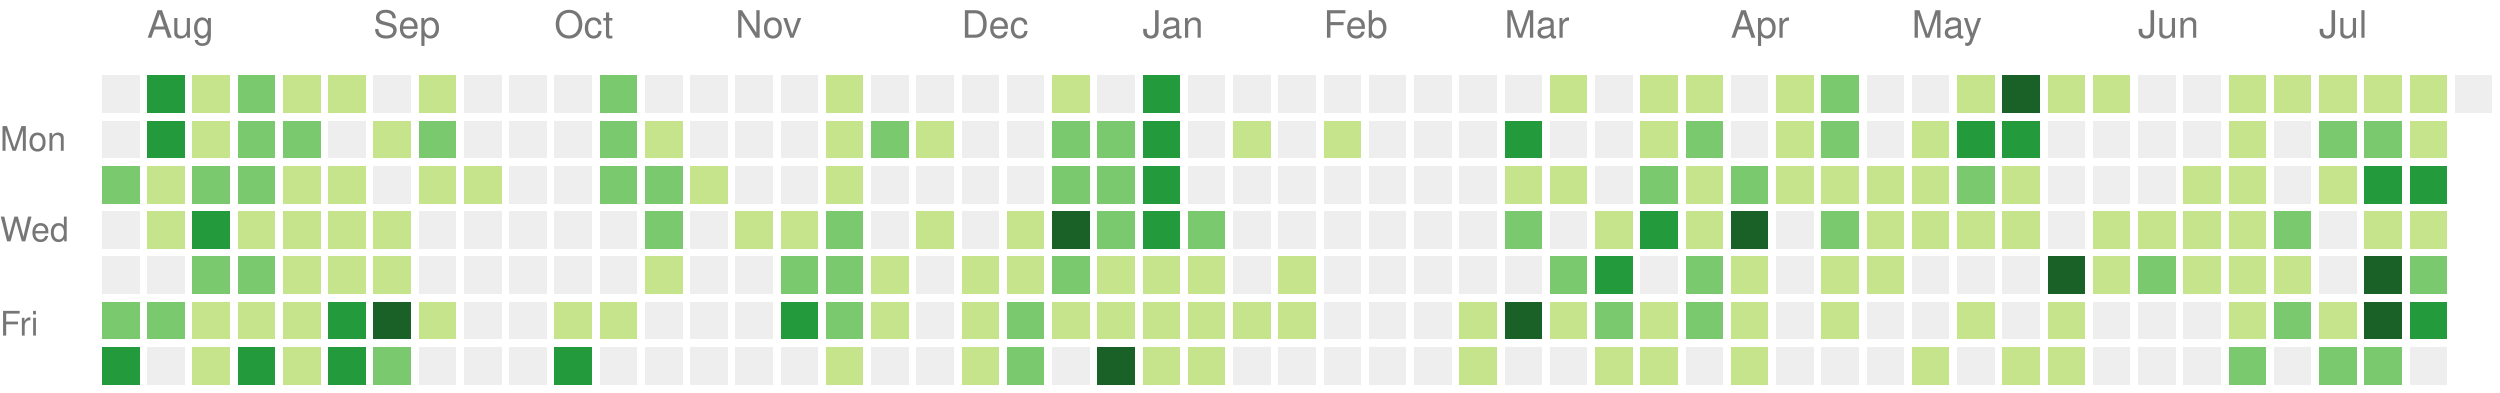
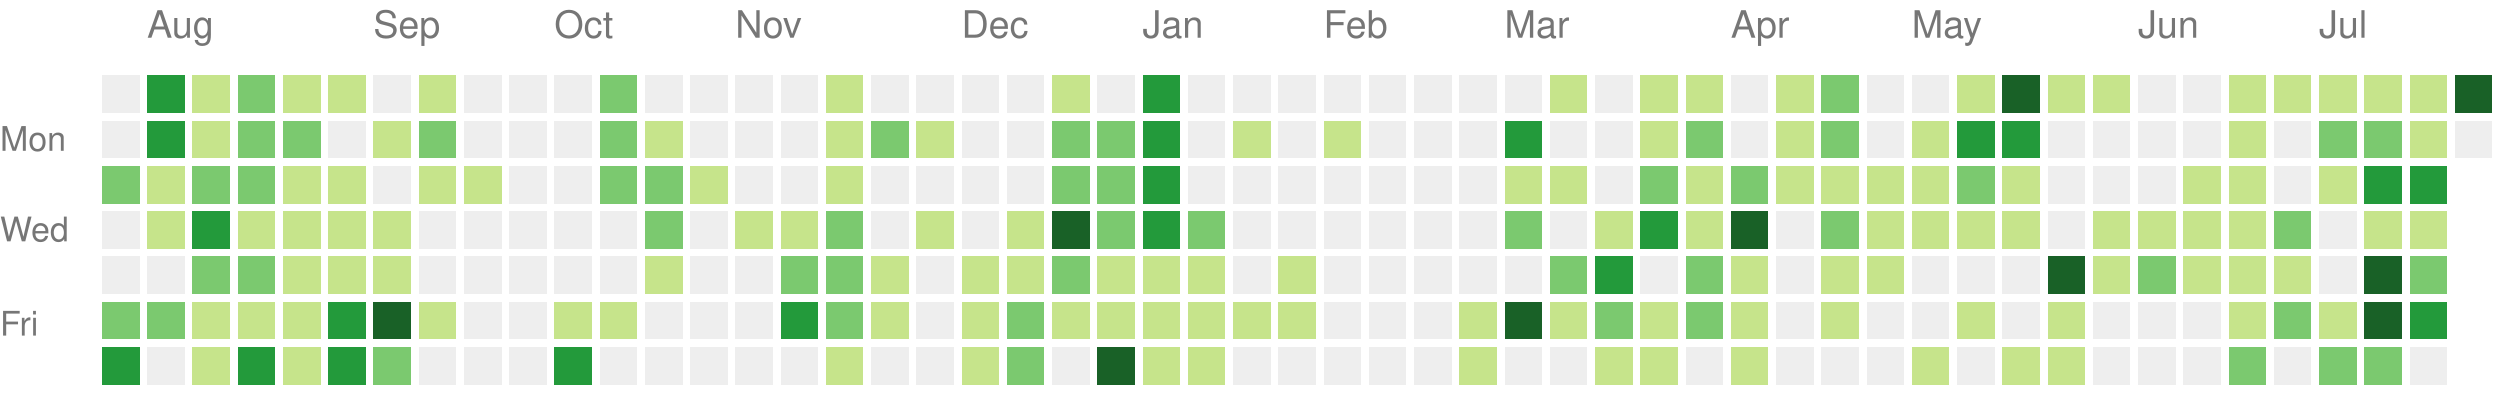
<svg xmlns="http://www.w3.org/2000/svg" version="1.1" width="663" height="104">
  <rect style="fill:#eeeeee;shape-rendering:crispedges;" data-score="0" data-date="2025-07-27" x="27" y="20" width="10" height="10" />
  <rect style="fill:#239a3b;shape-rendering:crispedges;" data-score="3" data-date="2025-08-03" x="39" y="20" width="10" height="10" />
  <rect style="fill:#c6e48b;shape-rendering:crispedges;" data-score="1" data-date="2025-08-10" x="51" y="20" width="10" height="10" />
  <rect style="fill:#7bc96f;shape-rendering:crispedges;" data-score="2" data-date="2025-08-17" x="63" y="20" width="10" height="10" />
  <rect style="fill:#c6e48b;shape-rendering:crispedges;" data-score="1" data-date="2025-08-24" x="75" y="20" width="10" height="10" />
  <rect style="fill:#c6e48b;shape-rendering:crispedges;" data-score="1" data-date="2025-08-31" x="87" y="20" width="10" height="10" />
  <rect style="fill:#eeeeee;shape-rendering:crispedges;" data-score="0" data-date="2025-09-07" x="99" y="20" width="10" height="10" />
  <rect style="fill:#c6e48b;shape-rendering:crispedges;" data-score="1" data-date="2025-09-14" x="111" y="20" width="10" height="10" />
  <rect style="fill:#eeeeee;shape-rendering:crispedges;" data-score="0" data-date="2025-09-21" x="123" y="20" width="10" height="10" />
  <rect style="fill:#eeeeee;shape-rendering:crispedges;" data-score="0" data-date="2025-09-28" x="135" y="20" width="10" height="10" />
  <rect style="fill:#eeeeee;shape-rendering:crispedges;" data-score="0" data-date="2025-10-05" x="147" y="20" width="10" height="10" />
  <rect style="fill:#7bc96f;shape-rendering:crispedges;" data-score="2" data-date="2025-10-12" x="159" y="20" width="10" height="10" />
  <rect style="fill:#eeeeee;shape-rendering:crispedges;" data-score="0" data-date="2025-10-19" x="171" y="20" width="10" height="10" />
  <rect style="fill:#eeeeee;shape-rendering:crispedges;" data-score="0" data-date="2025-10-26" x="183" y="20" width="10" height="10" />
  <rect style="fill:#eeeeee;shape-rendering:crispedges;" data-score="0" data-date="2025-11-02" x="195" y="20" width="10" height="10" />
  <rect style="fill:#eeeeee;shape-rendering:crispedges;" data-score="0" data-date="2025-11-09" x="207" y="20" width="10" height="10" />
  <rect style="fill:#c6e48b;shape-rendering:crispedges;" data-score="1" data-date="2025-11-16" x="219" y="20" width="10" height="10" />
  <rect style="fill:#eeeeee;shape-rendering:crispedges;" data-score="0" data-date="2025-11-23" x="231" y="20" width="10" height="10" />
  <rect style="fill:#eeeeee;shape-rendering:crispedges;" data-score="0" data-date="2025-11-30" x="243" y="20" width="10" height="10" />
  <rect style="fill:#eeeeee;shape-rendering:crispedges;" data-score="0" data-date="2025-12-07" x="255" y="20" width="10" height="10" />
  <rect style="fill:#eeeeee;shape-rendering:crispedges;" data-score="0" data-date="2025-12-14" x="267" y="20" width="10" height="10" />
  <rect style="fill:#c6e48b;shape-rendering:crispedges;" data-score="1" data-date="2025-12-21" x="279" y="20" width="10" height="10" />
  <rect style="fill:#eeeeee;shape-rendering:crispedges;" data-score="0" data-date="2025-12-28" x="291" y="20" width="10" height="10" />
  <rect style="fill:#239a3b;shape-rendering:crispedges;" data-score="3" data-date="2026-01-04" x="303" y="20" width="10" height="10" />
  <rect style="fill:#eeeeee;shape-rendering:crispedges;" data-score="0" data-date="2026-01-11" x="315" y="20" width="10" height="10" />
  <rect style="fill:#eeeeee;shape-rendering:crispedges;" data-score="0" data-date="2026-01-18" x="327" y="20" width="10" height="10" />
  <rect style="fill:#eeeeee;shape-rendering:crispedges;" data-score="0" data-date="2026-01-25" x="339" y="20" width="10" height="10" />
  <rect style="fill:#eeeeee;shape-rendering:crispedges;" data-score="0" data-date="2026-02-01" x="351" y="20" width="10" height="10" />
  <rect style="fill:#eeeeee;shape-rendering:crispedges;" data-score="0" data-date="2026-02-08" x="363" y="20" width="10" height="10" />
  <rect style="fill:#eeeeee;shape-rendering:crispedges;" data-score="0" data-date="2026-02-15" x="375" y="20" width="10" height="10" />
  <rect style="fill:#eeeeee;shape-rendering:crispedges;" data-score="0" data-date="2026-02-22" x="387" y="20" width="10" height="10" />
  <rect style="fill:#eeeeee;shape-rendering:crispedges;" data-score="0" data-date="2026-03-01" x="399" y="20" width="10" height="10" />
  <rect style="fill:#c6e48b;shape-rendering:crispedges;" data-score="1" data-date="2026-03-08" x="411" y="20" width="10" height="10" />
  <rect style="fill:#eeeeee;shape-rendering:crispedges;" data-score="0" data-date="2026-03-15" x="423" y="20" width="10" height="10" />
  <rect style="fill:#c6e48b;shape-rendering:crispedges;" data-score="1" data-date="2026-03-22" x="435" y="20" width="10" height="10" />
  <rect style="fill:#c6e48b;shape-rendering:crispedges;" data-score="1" data-date="2026-03-29" x="447" y="20" width="10" height="10" />
  <rect style="fill:#eeeeee;shape-rendering:crispedges;" data-score="0" data-date="2026-04-05" x="459" y="20" width="10" height="10" />
  <rect style="fill:#c6e48b;shape-rendering:crispedges;" data-score="1" data-date="2026-04-12" x="471" y="20" width="10" height="10" />
  <rect style="fill:#7bc96f;shape-rendering:crispedges;" data-score="2" data-date="2026-04-19" x="483" y="20" width="10" height="10" />
  <rect style="fill:#eeeeee;shape-rendering:crispedges;" data-score="0" data-date="2026-04-26" x="495" y="20" width="10" height="10" />
  <rect style="fill:#eeeeee;shape-rendering:crispedges;" data-score="0" data-date="2026-05-03" x="507" y="20" width="10" height="10" />
  <rect style="fill:#c6e48b;shape-rendering:crispedges;" data-score="1" data-date="2026-05-10" x="519" y="20" width="10" height="10" />
  <rect style="fill:#196127;shape-rendering:crispedges;" data-score="4" data-date="2026-05-17" x="531" y="20" width="10" height="10" />
  <rect style="fill:#c6e48b;shape-rendering:crispedges;" data-score="1" data-date="2026-05-24" x="543" y="20" width="10" height="10" />
  <rect style="fill:#c6e48b;shape-rendering:crispedges;" data-score="1" data-date="2026-05-31" x="555" y="20" width="10" height="10" />
  <rect style="fill:#eeeeee;shape-rendering:crispedges;" data-score="0" data-date="2026-06-07" x="567" y="20" width="10" height="10" />
  <rect style="fill:#eeeeee;shape-rendering:crispedges;" data-score="0" data-date="2026-06-14" x="579" y="20" width="10" height="10" />
  <rect style="fill:#c6e48b;shape-rendering:crispedges;" data-score="1" data-date="2026-06-21" x="591" y="20" width="10" height="10" />
  <rect style="fill:#c6e48b;shape-rendering:crispedges;" data-score="1" data-date="2026-06-28" x="603" y="20" width="10" height="10" />
  <rect style="fill:#c6e48b;shape-rendering:crispedges;" data-score="1" data-date="2026-07-05" x="615" y="20" width="10" height="10" />
  <rect style="fill:#c6e48b;shape-rendering:crispedges;" data-score="1" data-date="2026-07-12" x="627" y="20" width="10" height="10" />
  <rect style="fill:#c6e48b;shape-rendering:crispedges;" data-score="1" data-date="2026-07-19" x="639" y="20" width="10" height="10" />
-   <rect style="fill:#eeeeee;shape-rendering:crispedges;" data-score="0" data-date="2026-07-26" x="651" y="20" width="10" height="10" />
+   <rect style="fill:#196127;shape-rendering:crispedges;" data-score="4" data-date="2026-07-26" x="651" y="20" width="10" height="10" />
  <rect style="fill:#eeeeee;shape-rendering:crispedges;" data-score="0" data-date="2025-07-28" x="27" y="32" width="10" height="10" />
  <rect style="fill:#239a3b;shape-rendering:crispedges;" data-score="3" data-date="2025-08-04" x="39" y="32" width="10" height="10" />
  <rect style="fill:#c6e48b;shape-rendering:crispedges;" data-score="1" data-date="2025-08-11" x="51" y="32" width="10" height="10" />
  <rect style="fill:#7bc96f;shape-rendering:crispedges;" data-score="2" data-date="2025-08-18" x="63" y="32" width="10" height="10" />
  <rect style="fill:#7bc96f;shape-rendering:crispedges;" data-score="2" data-date="2025-08-25" x="75" y="32" width="10" height="10" />
  <rect style="fill:#eeeeee;shape-rendering:crispedges;" data-score="0" data-date="2025-09-01" x="87" y="32" width="10" height="10" />
  <rect style="fill:#c6e48b;shape-rendering:crispedges;" data-score="1" data-date="2025-09-08" x="99" y="32" width="10" height="10" />
  <rect style="fill:#7bc96f;shape-rendering:crispedges;" data-score="2" data-date="2025-09-15" x="111" y="32" width="10" height="10" />
  <rect style="fill:#eeeeee;shape-rendering:crispedges;" data-score="0" data-date="2025-09-22" x="123" y="32" width="10" height="10" />
  <rect style="fill:#eeeeee;shape-rendering:crispedges;" data-score="0" data-date="2025-09-29" x="135" y="32" width="10" height="10" />
  <rect style="fill:#eeeeee;shape-rendering:crispedges;" data-score="0" data-date="2025-10-06" x="147" y="32" width="10" height="10" />
  <rect style="fill:#7bc96f;shape-rendering:crispedges;" data-score="2" data-date="2025-10-13" x="159" y="32" width="10" height="10" />
  <rect style="fill:#c6e48b;shape-rendering:crispedges;" data-score="1" data-date="2025-10-20" x="171" y="32" width="10" height="10" />
  <rect style="fill:#eeeeee;shape-rendering:crispedges;" data-score="0" data-date="2025-10-27" x="183" y="32" width="10" height="10" />
  <rect style="fill:#eeeeee;shape-rendering:crispedges;" data-score="0" data-date="2025-11-03" x="195" y="32" width="10" height="10" />
  <rect style="fill:#eeeeee;shape-rendering:crispedges;" data-score="0" data-date="2025-11-10" x="207" y="32" width="10" height="10" />
  <rect style="fill:#c6e48b;shape-rendering:crispedges;" data-score="1" data-date="2025-11-17" x="219" y="32" width="10" height="10" />
  <rect style="fill:#7bc96f;shape-rendering:crispedges;" data-score="2" data-date="2025-11-24" x="231" y="32" width="10" height="10" />
  <rect style="fill:#c6e48b;shape-rendering:crispedges;" data-score="1" data-date="2025-12-01" x="243" y="32" width="10" height="10" />
  <rect style="fill:#eeeeee;shape-rendering:crispedges;" data-score="0" data-date="2025-12-08" x="255" y="32" width="10" height="10" />
  <rect style="fill:#eeeeee;shape-rendering:crispedges;" data-score="0" data-date="2025-12-15" x="267" y="32" width="10" height="10" />
  <rect style="fill:#7bc96f;shape-rendering:crispedges;" data-score="2" data-date="2025-12-22" x="279" y="32" width="10" height="10" />
  <rect style="fill:#7bc96f;shape-rendering:crispedges;" data-score="2" data-date="2025-12-29" x="291" y="32" width="10" height="10" />
  <rect style="fill:#239a3b;shape-rendering:crispedges;" data-score="3" data-date="2026-01-05" x="303" y="32" width="10" height="10" />
  <rect style="fill:#eeeeee;shape-rendering:crispedges;" data-score="0" data-date="2026-01-12" x="315" y="32" width="10" height="10" />
  <rect style="fill:#c6e48b;shape-rendering:crispedges;" data-score="1" data-date="2026-01-19" x="327" y="32" width="10" height="10" />
  <rect style="fill:#eeeeee;shape-rendering:crispedges;" data-score="0" data-date="2026-01-26" x="339" y="32" width="10" height="10" />
  <rect style="fill:#c6e48b;shape-rendering:crispedges;" data-score="1" data-date="2026-02-02" x="351" y="32" width="10" height="10" />
  <rect style="fill:#eeeeee;shape-rendering:crispedges;" data-score="0" data-date="2026-02-09" x="363" y="32" width="10" height="10" />
  <rect style="fill:#eeeeee;shape-rendering:crispedges;" data-score="0" data-date="2026-02-16" x="375" y="32" width="10" height="10" />
  <rect style="fill:#eeeeee;shape-rendering:crispedges;" data-score="0" data-date="2026-02-23" x="387" y="32" width="10" height="10" />
  <rect style="fill:#239a3b;shape-rendering:crispedges;" data-score="3" data-date="2026-03-02" x="399" y="32" width="10" height="10" />
  <rect style="fill:#eeeeee;shape-rendering:crispedges;" data-score="0" data-date="2026-03-09" x="411" y="32" width="10" height="10" />
  <rect style="fill:#eeeeee;shape-rendering:crispedges;" data-score="0" data-date="2026-03-16" x="423" y="32" width="10" height="10" />
  <rect style="fill:#c6e48b;shape-rendering:crispedges;" data-score="1" data-date="2026-03-23" x="435" y="32" width="10" height="10" />
  <rect style="fill:#7bc96f;shape-rendering:crispedges;" data-score="2" data-date="2026-03-30" x="447" y="32" width="10" height="10" />
  <rect style="fill:#eeeeee;shape-rendering:crispedges;" data-score="0" data-date="2026-04-06" x="459" y="32" width="10" height="10" />
  <rect style="fill:#c6e48b;shape-rendering:crispedges;" data-score="1" data-date="2026-04-13" x="471" y="32" width="10" height="10" />
  <rect style="fill:#7bc96f;shape-rendering:crispedges;" data-score="2" data-date="2026-04-20" x="483" y="32" width="10" height="10" />
  <rect style="fill:#eeeeee;shape-rendering:crispedges;" data-score="0" data-date="2026-04-27" x="495" y="32" width="10" height="10" />
  <rect style="fill:#c6e48b;shape-rendering:crispedges;" data-score="1" data-date="2026-05-04" x="507" y="32" width="10" height="10" />
  <rect style="fill:#239a3b;shape-rendering:crispedges;" data-score="3" data-date="2026-05-11" x="519" y="32" width="10" height="10" />
  <rect style="fill:#239a3b;shape-rendering:crispedges;" data-score="3" data-date="2026-05-18" x="531" y="32" width="10" height="10" />
  <rect style="fill:#eeeeee;shape-rendering:crispedges;" data-score="0" data-date="2026-05-25" x="543" y="32" width="10" height="10" />
  <rect style="fill:#eeeeee;shape-rendering:crispedges;" data-score="0" data-date="2026-06-01" x="555" y="32" width="10" height="10" />
  <rect style="fill:#eeeeee;shape-rendering:crispedges;" data-score="0" data-date="2026-06-08" x="567" y="32" width="10" height="10" />
  <rect style="fill:#eeeeee;shape-rendering:crispedges;" data-score="0" data-date="2026-06-15" x="579" y="32" width="10" height="10" />
  <rect style="fill:#c6e48b;shape-rendering:crispedges;" data-score="1" data-date="2026-06-22" x="591" y="32" width="10" height="10" />
  <rect style="fill:#eeeeee;shape-rendering:crispedges;" data-score="0" data-date="2026-06-29" x="603" y="32" width="10" height="10" />
  <rect style="fill:#7bc96f;shape-rendering:crispedges;" data-score="2" data-date="2026-07-06" x="615" y="32" width="10" height="10" />
  <rect style="fill:#7bc96f;shape-rendering:crispedges;" data-score="2" data-date="2026-07-13" x="627" y="32" width="10" height="10" />
  <rect style="fill:#c6e48b;shape-rendering:crispedges;" data-score="1" data-date="2026-07-20" x="639" y="32" width="10" height="10" />
+   <rect style="fill:#eeeeee;shape-rendering:crispedges;" data-score="0" data-date="2026-07-27" x="651" y="32" width="10" height="10" />
  <rect style="fill:#7bc96f;shape-rendering:crispedges;" data-score="2" data-date="2025-07-29" x="27" y="44" width="10" height="10" />
  <rect style="fill:#c6e48b;shape-rendering:crispedges;" data-score="1" data-date="2025-08-05" x="39" y="44" width="10" height="10" />
  <rect style="fill:#7bc96f;shape-rendering:crispedges;" data-score="2" data-date="2025-08-12" x="51" y="44" width="10" height="10" />
  <rect style="fill:#7bc96f;shape-rendering:crispedges;" data-score="2" data-date="2025-08-19" x="63" y="44" width="10" height="10" />
  <rect style="fill:#c6e48b;shape-rendering:crispedges;" data-score="1" data-date="2025-08-26" x="75" y="44" width="10" height="10" />
  <rect style="fill:#c6e48b;shape-rendering:crispedges;" data-score="1" data-date="2025-09-02" x="87" y="44" width="10" height="10" />
  <rect style="fill:#eeeeee;shape-rendering:crispedges;" data-score="0" data-date="2025-09-09" x="99" y="44" width="10" height="10" />
  <rect style="fill:#c6e48b;shape-rendering:crispedges;" data-score="1" data-date="2025-09-16" x="111" y="44" width="10" height="10" />
  <rect style="fill:#c6e48b;shape-rendering:crispedges;" data-score="1" data-date="2025-09-23" x="123" y="44" width="10" height="10" />
  <rect style="fill:#eeeeee;shape-rendering:crispedges;" data-score="0" data-date="2025-09-30" x="135" y="44" width="10" height="10" />
  <rect style="fill:#eeeeee;shape-rendering:crispedges;" data-score="0" data-date="2025-10-07" x="147" y="44" width="10" height="10" />
  <rect style="fill:#7bc96f;shape-rendering:crispedges;" data-score="2" data-date="2025-10-14" x="159" y="44" width="10" height="10" />
  <rect style="fill:#7bc96f;shape-rendering:crispedges;" data-score="2" data-date="2025-10-21" x="171" y="44" width="10" height="10" />
  <rect style="fill:#c6e48b;shape-rendering:crispedges;" data-score="1" data-date="2025-10-28" x="183" y="44" width="10" height="10" />
  <rect style="fill:#eeeeee;shape-rendering:crispedges;" data-score="0" data-date="2025-11-04" x="195" y="44" width="10" height="10" />
  <rect style="fill:#eeeeee;shape-rendering:crispedges;" data-score="0" data-date="2025-11-11" x="207" y="44" width="10" height="10" />
  <rect style="fill:#c6e48b;shape-rendering:crispedges;" data-score="1" data-date="2025-11-18" x="219" y="44" width="10" height="10" />
  <rect style="fill:#eeeeee;shape-rendering:crispedges;" data-score="0" data-date="2025-11-25" x="231" y="44" width="10" height="10" />
  <rect style="fill:#eeeeee;shape-rendering:crispedges;" data-score="0" data-date="2025-12-02" x="243" y="44" width="10" height="10" />
  <rect style="fill:#eeeeee;shape-rendering:crispedges;" data-score="0" data-date="2025-12-09" x="255" y="44" width="10" height="10" />
  <rect style="fill:#eeeeee;shape-rendering:crispedges;" data-score="0" data-date="2025-12-16" x="267" y="44" width="10" height="10" />
  <rect style="fill:#7bc96f;shape-rendering:crispedges;" data-score="2" data-date="2025-12-23" x="279" y="44" width="10" height="10" />
  <rect style="fill:#7bc96f;shape-rendering:crispedges;" data-score="2" data-date="2025-12-30" x="291" y="44" width="10" height="10" />
  <rect style="fill:#239a3b;shape-rendering:crispedges;" data-score="3" data-date="2026-01-06" x="303" y="44" width="10" height="10" />
  <rect style="fill:#eeeeee;shape-rendering:crispedges;" data-score="0" data-date="2026-01-13" x="315" y="44" width="10" height="10" />
  <rect style="fill:#eeeeee;shape-rendering:crispedges;" data-score="0" data-date="2026-01-20" x="327" y="44" width="10" height="10" />
  <rect style="fill:#eeeeee;shape-rendering:crispedges;" data-score="0" data-date="2026-01-27" x="339" y="44" width="10" height="10" />
  <rect style="fill:#eeeeee;shape-rendering:crispedges;" data-score="0" data-date="2026-02-03" x="351" y="44" width="10" height="10" />
  <rect style="fill:#eeeeee;shape-rendering:crispedges;" data-score="0" data-date="2026-02-10" x="363" y="44" width="10" height="10" />
  <rect style="fill:#eeeeee;shape-rendering:crispedges;" data-score="0" data-date="2026-02-17" x="375" y="44" width="10" height="10" />
  <rect style="fill:#eeeeee;shape-rendering:crispedges;" data-score="0" data-date="2026-02-24" x="387" y="44" width="10" height="10" />
  <rect style="fill:#c6e48b;shape-rendering:crispedges;" data-score="1" data-date="2026-03-03" x="399" y="44" width="10" height="10" />
  <rect style="fill:#c6e48b;shape-rendering:crispedges;" data-score="1" data-date="2026-03-10" x="411" y="44" width="10" height="10" />
  <rect style="fill:#eeeeee;shape-rendering:crispedges;" data-score="0" data-date="2026-03-17" x="423" y="44" width="10" height="10" />
  <rect style="fill:#7bc96f;shape-rendering:crispedges;" data-score="2" data-date="2026-03-24" x="435" y="44" width="10" height="10" />
  <rect style="fill:#c6e48b;shape-rendering:crispedges;" data-score="1" data-date="2026-03-31" x="447" y="44" width="10" height="10" />
  <rect style="fill:#7bc96f;shape-rendering:crispedges;" data-score="2" data-date="2026-04-07" x="459" y="44" width="10" height="10" />
  <rect style="fill:#c6e48b;shape-rendering:crispedges;" data-score="1" data-date="2026-04-14" x="471" y="44" width="10" height="10" />
  <rect style="fill:#c6e48b;shape-rendering:crispedges;" data-score="1" data-date="2026-04-21" x="483" y="44" width="10" height="10" />
  <rect style="fill:#c6e48b;shape-rendering:crispedges;" data-score="1" data-date="2026-04-28" x="495" y="44" width="10" height="10" />
  <rect style="fill:#c6e48b;shape-rendering:crispedges;" data-score="1" data-date="2026-05-05" x="507" y="44" width="10" height="10" />
  <rect style="fill:#7bc96f;shape-rendering:crispedges;" data-score="2" data-date="2026-05-12" x="519" y="44" width="10" height="10" />
  <rect style="fill:#c6e48b;shape-rendering:crispedges;" data-score="1" data-date="2026-05-19" x="531" y="44" width="10" height="10" />
  <rect style="fill:#eeeeee;shape-rendering:crispedges;" data-score="0" data-date="2026-05-26" x="543" y="44" width="10" height="10" />
  <rect style="fill:#eeeeee;shape-rendering:crispedges;" data-score="0" data-date="2026-06-02" x="555" y="44" width="10" height="10" />
  <rect style="fill:#eeeeee;shape-rendering:crispedges;" data-score="0" data-date="2026-06-09" x="567" y="44" width="10" height="10" />
  <rect style="fill:#c6e48b;shape-rendering:crispedges;" data-score="1" data-date="2026-06-16" x="579" y="44" width="10" height="10" />
  <rect style="fill:#c6e48b;shape-rendering:crispedges;" data-score="1" data-date="2026-06-23" x="591" y="44" width="10" height="10" />
  <rect style="fill:#eeeeee;shape-rendering:crispedges;" data-score="0" data-date="2026-06-30" x="603" y="44" width="10" height="10" />
  <rect style="fill:#c6e48b;shape-rendering:crispedges;" data-score="1" data-date="2026-07-07" x="615" y="44" width="10" height="10" />
  <rect style="fill:#239a3b;shape-rendering:crispedges;" data-score="3" data-date="2026-07-14" x="627" y="44" width="10" height="10" />
  <rect style="fill:#239a3b;shape-rendering:crispedges;" data-score="3" data-date="2026-07-21" x="639" y="44" width="10" height="10" />
  <rect style="fill:#eeeeee;shape-rendering:crispedges;" data-score="0" data-date="2025-07-30" x="27" y="56" width="10" height="10" />
  <rect style="fill:#c6e48b;shape-rendering:crispedges;" data-score="1" data-date="2025-08-06" x="39" y="56" width="10" height="10" />
  <rect style="fill:#239a3b;shape-rendering:crispedges;" data-score="3" data-date="2025-08-13" x="51" y="56" width="10" height="10" />
  <rect style="fill:#c6e48b;shape-rendering:crispedges;" data-score="1" data-date="2025-08-20" x="63" y="56" width="10" height="10" />
  <rect style="fill:#c6e48b;shape-rendering:crispedges;" data-score="1" data-date="2025-08-27" x="75" y="56" width="10" height="10" />
  <rect style="fill:#c6e48b;shape-rendering:crispedges;" data-score="1" data-date="2025-09-03" x="87" y="56" width="10" height="10" />
  <rect style="fill:#c6e48b;shape-rendering:crispedges;" data-score="1" data-date="2025-09-10" x="99" y="56" width="10" height="10" />
  <rect style="fill:#eeeeee;shape-rendering:crispedges;" data-score="0" data-date="2025-09-17" x="111" y="56" width="10" height="10" />
  <rect style="fill:#eeeeee;shape-rendering:crispedges;" data-score="0" data-date="2025-09-24" x="123" y="56" width="10" height="10" />
  <rect style="fill:#eeeeee;shape-rendering:crispedges;" data-score="0" data-date="2025-10-01" x="135" y="56" width="10" height="10" />
  <rect style="fill:#eeeeee;shape-rendering:crispedges;" data-score="0" data-date="2025-10-08" x="147" y="56" width="10" height="10" />
  <rect style="fill:#eeeeee;shape-rendering:crispedges;" data-score="0" data-date="2025-10-15" x="159" y="56" width="10" height="10" />
  <rect style="fill:#7bc96f;shape-rendering:crispedges;" data-score="2" data-date="2025-10-22" x="171" y="56" width="10" height="10" />
  <rect style="fill:#eeeeee;shape-rendering:crispedges;" data-score="0" data-date="2025-10-29" x="183" y="56" width="10" height="10" />
  <rect style="fill:#c6e48b;shape-rendering:crispedges;" data-score="1" data-date="2025-11-05" x="195" y="56" width="10" height="10" />
  <rect style="fill:#c6e48b;shape-rendering:crispedges;" data-score="1" data-date="2025-11-12" x="207" y="56" width="10" height="10" />
  <rect style="fill:#7bc96f;shape-rendering:crispedges;" data-score="2" data-date="2025-11-19" x="219" y="56" width="10" height="10" />
  <rect style="fill:#eeeeee;shape-rendering:crispedges;" data-score="0" data-date="2025-11-26" x="231" y="56" width="10" height="10" />
  <rect style="fill:#c6e48b;shape-rendering:crispedges;" data-score="1" data-date="2025-12-03" x="243" y="56" width="10" height="10" />
  <rect style="fill:#eeeeee;shape-rendering:crispedges;" data-score="0" data-date="2025-12-10" x="255" y="56" width="10" height="10" />
  <rect style="fill:#c6e48b;shape-rendering:crispedges;" data-score="1" data-date="2025-12-17" x="267" y="56" width="10" height="10" />
  <rect style="fill:#196127;shape-rendering:crispedges;" data-score="4" data-date="2025-12-24" x="279" y="56" width="10" height="10" />
  <rect style="fill:#7bc96f;shape-rendering:crispedges;" data-score="2" data-date="2025-12-31" x="291" y="56" width="10" height="10" />
  <rect style="fill:#239a3b;shape-rendering:crispedges;" data-score="3" data-date="2026-01-07" x="303" y="56" width="10" height="10" />
  <rect style="fill:#7bc96f;shape-rendering:crispedges;" data-score="2" data-date="2026-01-14" x="315" y="56" width="10" height="10" />
  <rect style="fill:#eeeeee;shape-rendering:crispedges;" data-score="0" data-date="2026-01-21" x="327" y="56" width="10" height="10" />
  <rect style="fill:#eeeeee;shape-rendering:crispedges;" data-score="0" data-date="2026-01-28" x="339" y="56" width="10" height="10" />
  <rect style="fill:#eeeeee;shape-rendering:crispedges;" data-score="0" data-date="2026-02-04" x="351" y="56" width="10" height="10" />
  <rect style="fill:#eeeeee;shape-rendering:crispedges;" data-score="0" data-date="2026-02-11" x="363" y="56" width="10" height="10" />
  <rect style="fill:#eeeeee;shape-rendering:crispedges;" data-score="0" data-date="2026-02-18" x="375" y="56" width="10" height="10" />
  <rect style="fill:#eeeeee;shape-rendering:crispedges;" data-score="0" data-date="2026-02-25" x="387" y="56" width="10" height="10" />
  <rect style="fill:#7bc96f;shape-rendering:crispedges;" data-score="2" data-date="2026-03-04" x="399" y="56" width="10" height="10" />
  <rect style="fill:#eeeeee;shape-rendering:crispedges;" data-score="0" data-date="2026-03-11" x="411" y="56" width="10" height="10" />
  <rect style="fill:#c6e48b;shape-rendering:crispedges;" data-score="1" data-date="2026-03-18" x="423" y="56" width="10" height="10" />
  <rect style="fill:#239a3b;shape-rendering:crispedges;" data-score="3" data-date="2026-03-25" x="435" y="56" width="10" height="10" />
  <rect style="fill:#c6e48b;shape-rendering:crispedges;" data-score="1" data-date="2026-04-01" x="447" y="56" width="10" height="10" />
  <rect style="fill:#196127;shape-rendering:crispedges;" data-score="4" data-date="2026-04-08" x="459" y="56" width="10" height="10" />
  <rect style="fill:#eeeeee;shape-rendering:crispedges;" data-score="0" data-date="2026-04-15" x="471" y="56" width="10" height="10" />
  <rect style="fill:#7bc96f;shape-rendering:crispedges;" data-score="2" data-date="2026-04-22" x="483" y="56" width="10" height="10" />
  <rect style="fill:#c6e48b;shape-rendering:crispedges;" data-score="1" data-date="2026-04-29" x="495" y="56" width="10" height="10" />
  <rect style="fill:#c6e48b;shape-rendering:crispedges;" data-score="1" data-date="2026-05-06" x="507" y="56" width="10" height="10" />
  <rect style="fill:#c6e48b;shape-rendering:crispedges;" data-score="1" data-date="2026-05-13" x="519" y="56" width="10" height="10" />
  <rect style="fill:#c6e48b;shape-rendering:crispedges;" data-score="1" data-date="2026-05-20" x="531" y="56" width="10" height="10" />
  <rect style="fill:#eeeeee;shape-rendering:crispedges;" data-score="0" data-date="2026-05-27" x="543" y="56" width="10" height="10" />
  <rect style="fill:#c6e48b;shape-rendering:crispedges;" data-score="1" data-date="2026-06-03" x="555" y="56" width="10" height="10" />
  <rect style="fill:#c6e48b;shape-rendering:crispedges;" data-score="1" data-date="2026-06-10" x="567" y="56" width="10" height="10" />
  <rect style="fill:#c6e48b;shape-rendering:crispedges;" data-score="1" data-date="2026-06-17" x="579" y="56" width="10" height="10" />
  <rect style="fill:#c6e48b;shape-rendering:crispedges;" data-score="1" data-date="2026-06-24" x="591" y="56" width="10" height="10" />
  <rect style="fill:#7bc96f;shape-rendering:crispedges;" data-score="2" data-date="2026-07-01" x="603" y="56" width="10" height="10" />
  <rect style="fill:#eeeeee;shape-rendering:crispedges;" data-score="0" data-date="2026-07-08" x="615" y="56" width="10" height="10" />
  <rect style="fill:#c6e48b;shape-rendering:crispedges;" data-score="1" data-date="2026-07-15" x="627" y="56" width="10" height="10" />
  <rect style="fill:#c6e48b;shape-rendering:crispedges;" data-score="1" data-date="2026-07-22" x="639" y="56" width="10" height="10" />
  <rect style="fill:#eeeeee;shape-rendering:crispedges;" data-score="0" data-date="2025-07-31" x="27" y="68" width="10" height="10" />
  <rect style="fill:#eeeeee;shape-rendering:crispedges;" data-score="0" data-date="2025-08-07" x="39" y="68" width="10" height="10" />
  <rect style="fill:#7bc96f;shape-rendering:crispedges;" data-score="2" data-date="2025-08-14" x="51" y="68" width="10" height="10" />
  <rect style="fill:#7bc96f;shape-rendering:crispedges;" data-score="2" data-date="2025-08-21" x="63" y="68" width="10" height="10" />
  <rect style="fill:#c6e48b;shape-rendering:crispedges;" data-score="1" data-date="2025-08-28" x="75" y="68" width="10" height="10" />
  <rect style="fill:#c6e48b;shape-rendering:crispedges;" data-score="1" data-date="2025-09-04" x="87" y="68" width="10" height="10" />
  <rect style="fill:#c6e48b;shape-rendering:crispedges;" data-score="1" data-date="2025-09-11" x="99" y="68" width="10" height="10" />
  <rect style="fill:#eeeeee;shape-rendering:crispedges;" data-score="0" data-date="2025-09-18" x="111" y="68" width="10" height="10" />
  <rect style="fill:#eeeeee;shape-rendering:crispedges;" data-score="0" data-date="2025-09-25" x="123" y="68" width="10" height="10" />
  <rect style="fill:#eeeeee;shape-rendering:crispedges;" data-score="0" data-date="2025-10-02" x="135" y="68" width="10" height="10" />
  <rect style="fill:#eeeeee;shape-rendering:crispedges;" data-score="0" data-date="2025-10-09" x="147" y="68" width="10" height="10" />
  <rect style="fill:#eeeeee;shape-rendering:crispedges;" data-score="0" data-date="2025-10-16" x="159" y="68" width="10" height="10" />
  <rect style="fill:#c6e48b;shape-rendering:crispedges;" data-score="1" data-date="2025-10-23" x="171" y="68" width="10" height="10" />
  <rect style="fill:#eeeeee;shape-rendering:crispedges;" data-score="0" data-date="2025-10-30" x="183" y="68" width="10" height="10" />
  <rect style="fill:#eeeeee;shape-rendering:crispedges;" data-score="0" data-date="2025-11-06" x="195" y="68" width="10" height="10" />
  <rect style="fill:#7bc96f;shape-rendering:crispedges;" data-score="2" data-date="2025-11-13" x="207" y="68" width="10" height="10" />
  <rect style="fill:#7bc96f;shape-rendering:crispedges;" data-score="2" data-date="2025-11-20" x="219" y="68" width="10" height="10" />
  <rect style="fill:#c6e48b;shape-rendering:crispedges;" data-score="1" data-date="2025-11-27" x="231" y="68" width="10" height="10" />
  <rect style="fill:#eeeeee;shape-rendering:crispedges;" data-score="0" data-date="2025-12-04" x="243" y="68" width="10" height="10" />
  <rect style="fill:#c6e48b;shape-rendering:crispedges;" data-score="1" data-date="2025-12-11" x="255" y="68" width="10" height="10" />
  <rect style="fill:#c6e48b;shape-rendering:crispedges;" data-score="1" data-date="2025-12-18" x="267" y="68" width="10" height="10" />
  <rect style="fill:#7bc96f;shape-rendering:crispedges;" data-score="2" data-date="2025-12-25" x="279" y="68" width="10" height="10" />
  <rect style="fill:#c6e48b;shape-rendering:crispedges;" data-score="1" data-date="2026-01-01" x="291" y="68" width="10" height="10" />
  <rect style="fill:#c6e48b;shape-rendering:crispedges;" data-score="1" data-date="2026-01-08" x="303" y="68" width="10" height="10" />
  <rect style="fill:#c6e48b;shape-rendering:crispedges;" data-score="1" data-date="2026-01-15" x="315" y="68" width="10" height="10" />
  <rect style="fill:#eeeeee;shape-rendering:crispedges;" data-score="0" data-date="2026-01-22" x="327" y="68" width="10" height="10" />
  <rect style="fill:#c6e48b;shape-rendering:crispedges;" data-score="1" data-date="2026-01-29" x="339" y="68" width="10" height="10" />
  <rect style="fill:#eeeeee;shape-rendering:crispedges;" data-score="0" data-date="2026-02-05" x="351" y="68" width="10" height="10" />
  <rect style="fill:#eeeeee;shape-rendering:crispedges;" data-score="0" data-date="2026-02-12" x="363" y="68" width="10" height="10" />
  <rect style="fill:#eeeeee;shape-rendering:crispedges;" data-score="0" data-date="2026-02-19" x="375" y="68" width="10" height="10" />
  <rect style="fill:#eeeeee;shape-rendering:crispedges;" data-score="0" data-date="2026-02-26" x="387" y="68" width="10" height="10" />
  <rect style="fill:#eeeeee;shape-rendering:crispedges;" data-score="0" data-date="2026-03-05" x="399" y="68" width="10" height="10" />
  <rect style="fill:#7bc96f;shape-rendering:crispedges;" data-score="2" data-date="2026-03-12" x="411" y="68" width="10" height="10" />
  <rect style="fill:#239a3b;shape-rendering:crispedges;" data-score="3" data-date="2026-03-19" x="423" y="68" width="10" height="10" />
  <rect style="fill:#eeeeee;shape-rendering:crispedges;" data-score="0" data-date="2026-03-26" x="435" y="68" width="10" height="10" />
  <rect style="fill:#7bc96f;shape-rendering:crispedges;" data-score="2" data-date="2026-04-02" x="447" y="68" width="10" height="10" />
  <rect style="fill:#c6e48b;shape-rendering:crispedges;" data-score="1" data-date="2026-04-09" x="459" y="68" width="10" height="10" />
  <rect style="fill:#eeeeee;shape-rendering:crispedges;" data-score="0" data-date="2026-04-16" x="471" y="68" width="10" height="10" />
  <rect style="fill:#c6e48b;shape-rendering:crispedges;" data-score="1" data-date="2026-04-23" x="483" y="68" width="10" height="10" />
  <rect style="fill:#c6e48b;shape-rendering:crispedges;" data-score="1" data-date="2026-04-30" x="495" y="68" width="10" height="10" />
  <rect style="fill:#eeeeee;shape-rendering:crispedges;" data-score="0" data-date="2026-05-07" x="507" y="68" width="10" height="10" />
  <rect style="fill:#eeeeee;shape-rendering:crispedges;" data-score="0" data-date="2026-05-14" x="519" y="68" width="10" height="10" />
  <rect style="fill:#eeeeee;shape-rendering:crispedges;" data-score="0" data-date="2026-05-21" x="531" y="68" width="10" height="10" />
  <rect style="fill:#196127;shape-rendering:crispedges;" data-score="4" data-date="2026-05-28" x="543" y="68" width="10" height="10" />
  <rect style="fill:#c6e48b;shape-rendering:crispedges;" data-score="1" data-date="2026-06-04" x="555" y="68" width="10" height="10" />
  <rect style="fill:#7bc96f;shape-rendering:crispedges;" data-score="2" data-date="2026-06-11" x="567" y="68" width="10" height="10" />
  <rect style="fill:#c6e48b;shape-rendering:crispedges;" data-score="1" data-date="2026-06-18" x="579" y="68" width="10" height="10" />
  <rect style="fill:#c6e48b;shape-rendering:crispedges;" data-score="1" data-date="2026-06-25" x="591" y="68" width="10" height="10" />
  <rect style="fill:#c6e48b;shape-rendering:crispedges;" data-score="1" data-date="2026-07-02" x="603" y="68" width="10" height="10" />
  <rect style="fill:#eeeeee;shape-rendering:crispedges;" data-score="0" data-date="2026-07-09" x="615" y="68" width="10" height="10" />
  <rect style="fill:#196127;shape-rendering:crispedges;" data-score="4" data-date="2026-07-16" x="627" y="68" width="10" height="10" />
  <rect style="fill:#7bc96f;shape-rendering:crispedges;" data-score="2" data-date="2026-07-23" x="639" y="68" width="10" height="10" />
  <rect style="fill:#7bc96f;shape-rendering:crispedges;" data-score="2" data-date="2025-08-01" x="27" y="80" width="10" height="10" />
  <rect style="fill:#7bc96f;shape-rendering:crispedges;" data-score="2" data-date="2025-08-08" x="39" y="80" width="10" height="10" />
  <rect style="fill:#c6e48b;shape-rendering:crispedges;" data-score="1" data-date="2025-08-15" x="51" y="80" width="10" height="10" />
  <rect style="fill:#c6e48b;shape-rendering:crispedges;" data-score="1" data-date="2025-08-22" x="63" y="80" width="10" height="10" />
  <rect style="fill:#c6e48b;shape-rendering:crispedges;" data-score="1" data-date="2025-08-29" x="75" y="80" width="10" height="10" />
  <rect style="fill:#239a3b;shape-rendering:crispedges;" data-score="3" data-date="2025-09-05" x="87" y="80" width="10" height="10" />
  <rect style="fill:#196127;shape-rendering:crispedges;" data-score="4" data-date="2025-09-12" x="99" y="80" width="10" height="10" />
  <rect style="fill:#c6e48b;shape-rendering:crispedges;" data-score="1" data-date="2025-09-19" x="111" y="80" width="10" height="10" />
  <rect style="fill:#eeeeee;shape-rendering:crispedges;" data-score="0" data-date="2025-09-26" x="123" y="80" width="10" height="10" />
  <rect style="fill:#eeeeee;shape-rendering:crispedges;" data-score="0" data-date="2025-10-03" x="135" y="80" width="10" height="10" />
  <rect style="fill:#c6e48b;shape-rendering:crispedges;" data-score="1" data-date="2025-10-10" x="147" y="80" width="10" height="10" />
  <rect style="fill:#c6e48b;shape-rendering:crispedges;" data-score="1" data-date="2025-10-17" x="159" y="80" width="10" height="10" />
  <rect style="fill:#eeeeee;shape-rendering:crispedges;" data-score="0" data-date="2025-10-24" x="171" y="80" width="10" height="10" />
  <rect style="fill:#eeeeee;shape-rendering:crispedges;" data-score="0" data-date="2025-10-31" x="183" y="80" width="10" height="10" />
  <rect style="fill:#eeeeee;shape-rendering:crispedges;" data-score="0" data-date="2025-11-07" x="195" y="80" width="10" height="10" />
  <rect style="fill:#239a3b;shape-rendering:crispedges;" data-score="3" data-date="2025-11-14" x="207" y="80" width="10" height="10" />
  <rect style="fill:#7bc96f;shape-rendering:crispedges;" data-score="2" data-date="2025-11-21" x="219" y="80" width="10" height="10" />
  <rect style="fill:#c6e48b;shape-rendering:crispedges;" data-score="1" data-date="2025-11-28" x="231" y="80" width="10" height="10" />
  <rect style="fill:#eeeeee;shape-rendering:crispedges;" data-score="0" data-date="2025-12-05" x="243" y="80" width="10" height="10" />
  <rect style="fill:#c6e48b;shape-rendering:crispedges;" data-score="1" data-date="2025-12-12" x="255" y="80" width="10" height="10" />
  <rect style="fill:#7bc96f;shape-rendering:crispedges;" data-score="2" data-date="2025-12-19" x="267" y="80" width="10" height="10" />
  <rect style="fill:#c6e48b;shape-rendering:crispedges;" data-score="1" data-date="2025-12-26" x="279" y="80" width="10" height="10" />
  <rect style="fill:#c6e48b;shape-rendering:crispedges;" data-score="1" data-date="2026-01-02" x="291" y="80" width="10" height="10" />
  <rect style="fill:#c6e48b;shape-rendering:crispedges;" data-score="1" data-date="2026-01-09" x="303" y="80" width="10" height="10" />
  <rect style="fill:#c6e48b;shape-rendering:crispedges;" data-score="1" data-date="2026-01-16" x="315" y="80" width="10" height="10" />
  <rect style="fill:#c6e48b;shape-rendering:crispedges;" data-score="1" data-date="2026-01-23" x="327" y="80" width="10" height="10" />
  <rect style="fill:#c6e48b;shape-rendering:crispedges;" data-score="1" data-date="2026-01-30" x="339" y="80" width="10" height="10" />
  <rect style="fill:#eeeeee;shape-rendering:crispedges;" data-score="0" data-date="2026-02-06" x="351" y="80" width="10" height="10" />
  <rect style="fill:#eeeeee;shape-rendering:crispedges;" data-score="0" data-date="2026-02-13" x="363" y="80" width="10" height="10" />
  <rect style="fill:#eeeeee;shape-rendering:crispedges;" data-score="0" data-date="2026-02-20" x="375" y="80" width="10" height="10" />
  <rect style="fill:#c6e48b;shape-rendering:crispedges;" data-score="1" data-date="2026-02-27" x="387" y="80" width="10" height="10" />
  <rect style="fill:#196127;shape-rendering:crispedges;" data-score="4" data-date="2026-03-06" x="399" y="80" width="10" height="10" />
  <rect style="fill:#c6e48b;shape-rendering:crispedges;" data-score="1" data-date="2026-03-13" x="411" y="80" width="10" height="10" />
  <rect style="fill:#7bc96f;shape-rendering:crispedges;" data-score="2" data-date="2026-03-20" x="423" y="80" width="10" height="10" />
  <rect style="fill:#c6e48b;shape-rendering:crispedges;" data-score="1" data-date="2026-03-27" x="435" y="80" width="10" height="10" />
  <rect style="fill:#7bc96f;shape-rendering:crispedges;" data-score="2" data-date="2026-04-03" x="447" y="80" width="10" height="10" />
  <rect style="fill:#c6e48b;shape-rendering:crispedges;" data-score="1" data-date="2026-04-10" x="459" y="80" width="10" height="10" />
  <rect style="fill:#eeeeee;shape-rendering:crispedges;" data-score="0" data-date="2026-04-17" x="471" y="80" width="10" height="10" />
  <rect style="fill:#c6e48b;shape-rendering:crispedges;" data-score="1" data-date="2026-04-24" x="483" y="80" width="10" height="10" />
  <rect style="fill:#eeeeee;shape-rendering:crispedges;" data-score="0" data-date="2026-05-01" x="495" y="80" width="10" height="10" />
  <rect style="fill:#eeeeee;shape-rendering:crispedges;" data-score="0" data-date="2026-05-08" x="507" y="80" width="10" height="10" />
  <rect style="fill:#c6e48b;shape-rendering:crispedges;" data-score="1" data-date="2026-05-15" x="519" y="80" width="10" height="10" />
  <rect style="fill:#eeeeee;shape-rendering:crispedges;" data-score="0" data-date="2026-05-22" x="531" y="80" width="10" height="10" />
  <rect style="fill:#c6e48b;shape-rendering:crispedges;" data-score="1" data-date="2026-05-29" x="543" y="80" width="10" height="10" />
  <rect style="fill:#eeeeee;shape-rendering:crispedges;" data-score="0" data-date="2026-06-05" x="555" y="80" width="10" height="10" />
  <rect style="fill:#eeeeee;shape-rendering:crispedges;" data-score="0" data-date="2026-06-12" x="567" y="80" width="10" height="10" />
  <rect style="fill:#eeeeee;shape-rendering:crispedges;" data-score="0" data-date="2026-06-19" x="579" y="80" width="10" height="10" />
  <rect style="fill:#c6e48b;shape-rendering:crispedges;" data-score="1" data-date="2026-06-26" x="591" y="80" width="10" height="10" />
  <rect style="fill:#7bc96f;shape-rendering:crispedges;" data-score="2" data-date="2026-07-03" x="603" y="80" width="10" height="10" />
  <rect style="fill:#c6e48b;shape-rendering:crispedges;" data-score="1" data-date="2026-07-10" x="615" y="80" width="10" height="10" />
  <rect style="fill:#196127;shape-rendering:crispedges;" data-score="4" data-date="2026-07-17" x="627" y="80" width="10" height="10" />
  <rect style="fill:#239a3b;shape-rendering:crispedges;" data-score="3" data-date="2026-07-24" x="639" y="80" width="10" height="10" />
  <rect style="fill:#239a3b;shape-rendering:crispedges;" data-score="3" data-date="2025-08-02" x="27" y="92" width="10" height="10" />
  <rect style="fill:#eeeeee;shape-rendering:crispedges;" data-score="0" data-date="2025-08-09" x="39" y="92" width="10" height="10" />
  <rect style="fill:#c6e48b;shape-rendering:crispedges;" data-score="1" data-date="2025-08-16" x="51" y="92" width="10" height="10" />
  <rect style="fill:#239a3b;shape-rendering:crispedges;" data-score="3" data-date="2025-08-23" x="63" y="92" width="10" height="10" />
  <rect style="fill:#c6e48b;shape-rendering:crispedges;" data-score="1" data-date="2025-08-30" x="75" y="92" width="10" height="10" />
  <rect style="fill:#239a3b;shape-rendering:crispedges;" data-score="3" data-date="2025-09-06" x="87" y="92" width="10" height="10" />
  <rect style="fill:#7bc96f;shape-rendering:crispedges;" data-score="2" data-date="2025-09-13" x="99" y="92" width="10" height="10" />
  <rect style="fill:#eeeeee;shape-rendering:crispedges;" data-score="0" data-date="2025-09-20" x="111" y="92" width="10" height="10" />
  <rect style="fill:#eeeeee;shape-rendering:crispedges;" data-score="0" data-date="2025-09-27" x="123" y="92" width="10" height="10" />
  <rect style="fill:#eeeeee;shape-rendering:crispedges;" data-score="0" data-date="2025-10-04" x="135" y="92" width="10" height="10" />
  <rect style="fill:#239a3b;shape-rendering:crispedges;" data-score="3" data-date="2025-10-11" x="147" y="92" width="10" height="10" />
  <rect style="fill:#eeeeee;shape-rendering:crispedges;" data-score="0" data-date="2025-10-18" x="159" y="92" width="10" height="10" />
  <rect style="fill:#eeeeee;shape-rendering:crispedges;" data-score="0" data-date="2025-10-25" x="171" y="92" width="10" height="10" />
  <rect style="fill:#eeeeee;shape-rendering:crispedges;" data-score="0" data-date="2025-11-01" x="183" y="92" width="10" height="10" />
  <rect style="fill:#eeeeee;shape-rendering:crispedges;" data-score="0" data-date="2025-11-08" x="195" y="92" width="10" height="10" />
  <rect style="fill:#eeeeee;shape-rendering:crispedges;" data-score="0" data-date="2025-11-15" x="207" y="92" width="10" height="10" />
  <rect style="fill:#c6e48b;shape-rendering:crispedges;" data-score="1" data-date="2025-11-22" x="219" y="92" width="10" height="10" />
  <rect style="fill:#eeeeee;shape-rendering:crispedges;" data-score="0" data-date="2025-11-29" x="231" y="92" width="10" height="10" />
  <rect style="fill:#eeeeee;shape-rendering:crispedges;" data-score="0" data-date="2025-12-06" x="243" y="92" width="10" height="10" />
  <rect style="fill:#c6e48b;shape-rendering:crispedges;" data-score="1" data-date="2025-12-13" x="255" y="92" width="10" height="10" />
  <rect style="fill:#7bc96f;shape-rendering:crispedges;" data-score="2" data-date="2025-12-20" x="267" y="92" width="10" height="10" />
  <rect style="fill:#eeeeee;shape-rendering:crispedges;" data-score="0" data-date="2025-12-27" x="279" y="92" width="10" height="10" />
  <rect style="fill:#196127;shape-rendering:crispedges;" data-score="4" data-date="2026-01-03" x="291" y="92" width="10" height="10" />
  <rect style="fill:#c6e48b;shape-rendering:crispedges;" data-score="1" data-date="2026-01-10" x="303" y="92" width="10" height="10" />
  <rect style="fill:#c6e48b;shape-rendering:crispedges;" data-score="1" data-date="2026-01-17" x="315" y="92" width="10" height="10" />
  <rect style="fill:#eeeeee;shape-rendering:crispedges;" data-score="0" data-date="2026-01-24" x="327" y="92" width="10" height="10" />
  <rect style="fill:#eeeeee;shape-rendering:crispedges;" data-score="0" data-date="2026-01-31" x="339" y="92" width="10" height="10" />
  <rect style="fill:#eeeeee;shape-rendering:crispedges;" data-score="0" data-date="2026-02-07" x="351" y="92" width="10" height="10" />
  <rect style="fill:#eeeeee;shape-rendering:crispedges;" data-score="0" data-date="2026-02-14" x="363" y="92" width="10" height="10" />
  <rect style="fill:#eeeeee;shape-rendering:crispedges;" data-score="0" data-date="2026-02-21" x="375" y="92" width="10" height="10" />
  <rect style="fill:#c6e48b;shape-rendering:crispedges;" data-score="1" data-date="2026-02-28" x="387" y="92" width="10" height="10" />
  <rect style="fill:#eeeeee;shape-rendering:crispedges;" data-score="0" data-date="2026-03-07" x="399" y="92" width="10" height="10" />
  <rect style="fill:#eeeeee;shape-rendering:crispedges;" data-score="0" data-date="2026-03-14" x="411" y="92" width="10" height="10" />
  <rect style="fill:#c6e48b;shape-rendering:crispedges;" data-score="1" data-date="2026-03-21" x="423" y="92" width="10" height="10" />
  <rect style="fill:#c6e48b;shape-rendering:crispedges;" data-score="1" data-date="2026-03-28" x="435" y="92" width="10" height="10" />
  <rect style="fill:#eeeeee;shape-rendering:crispedges;" data-score="0" data-date="2026-04-04" x="447" y="92" width="10" height="10" />
  <rect style="fill:#c6e48b;shape-rendering:crispedges;" data-score="1" data-date="2026-04-11" x="459" y="92" width="10" height="10" />
  <rect style="fill:#eeeeee;shape-rendering:crispedges;" data-score="0" data-date="2026-04-18" x="471" y="92" width="10" height="10" />
  <rect style="fill:#eeeeee;shape-rendering:crispedges;" data-score="0" data-date="2026-04-25" x="483" y="92" width="10" height="10" />
  <rect style="fill:#eeeeee;shape-rendering:crispedges;" data-score="0" data-date="2026-05-02" x="495" y="92" width="10" height="10" />
  <rect style="fill:#c6e48b;shape-rendering:crispedges;" data-score="1" data-date="2026-05-09" x="507" y="92" width="10" height="10" />
  <rect style="fill:#eeeeee;shape-rendering:crispedges;" data-score="0" data-date="2026-05-16" x="519" y="92" width="10" height="10" />
  <rect style="fill:#c6e48b;shape-rendering:crispedges;" data-score="1" data-date="2026-05-23" x="531" y="92" width="10" height="10" />
  <rect style="fill:#c6e48b;shape-rendering:crispedges;" data-score="1" data-date="2026-05-30" x="543" y="92" width="10" height="10" />
  <rect style="fill:#eeeeee;shape-rendering:crispedges;" data-score="0" data-date="2026-06-06" x="555" y="92" width="10" height="10" />
  <rect style="fill:#eeeeee;shape-rendering:crispedges;" data-score="0" data-date="2026-06-13" x="567" y="92" width="10" height="10" />
  <rect style="fill:#eeeeee;shape-rendering:crispedges;" data-score="0" data-date="2026-06-20" x="579" y="92" width="10" height="10" />
  <rect style="fill:#7bc96f;shape-rendering:crispedges;" data-score="2" data-date="2026-06-27" x="591" y="92" width="10" height="10" />
  <rect style="fill:#eeeeee;shape-rendering:crispedges;" data-score="0" data-date="2026-07-04" x="603" y="92" width="10" height="10" />
  <rect style="fill:#7bc96f;shape-rendering:crispedges;" data-score="2" data-date="2026-07-11" x="615" y="92" width="10" height="10" />
  <rect style="fill:#7bc96f;shape-rendering:crispedges;" data-score="2" data-date="2026-07-18" x="627" y="92" width="10" height="10" />
  <rect style="fill:#eeeeee;shape-rendering:crispedges;" data-score="0" data-date="2026-07-25" x="639" y="92" width="10" height="10" />
  <text style="fill:#767676;text-anchor:start;text-align:center;font-family:-apple-system, BlinkMacSystemFont, 'Segoe UI', Helvetica, Arial, sans-serif, 'Apple Color Emoji', 'Segoe UI Emoji', 'Segoe UI Symbol';white-space:nowrap;font-size:9px;display:none;" x="0" y="28">Sun</text>
  <text style="fill:#767676;text-anchor:start;text-align:center;font-family:-apple-system, BlinkMacSystemFont, 'Segoe UI', Helvetica, Arial, sans-serif, 'Apple Color Emoji', 'Segoe UI Emoji', 'Segoe UI Symbol';white-space:nowrap;font-size:9px;" x="0" y="40">Mon</text>
  <text style="fill:#767676;text-anchor:start;text-align:center;font-family:-apple-system, BlinkMacSystemFont, 'Segoe UI', Helvetica, Arial, sans-serif, 'Apple Color Emoji', 'Segoe UI Emoji', 'Segoe UI Symbol';white-space:nowrap;font-size:9px;display:none;" x="0" y="52">Tue</text>
  <text style="fill:#767676;text-anchor:start;text-align:center;font-family:-apple-system, BlinkMacSystemFont, 'Segoe UI', Helvetica, Arial, sans-serif, 'Apple Color Emoji', 'Segoe UI Emoji', 'Segoe UI Symbol';white-space:nowrap;font-size:9px;" x="0" y="64">Wed</text>
  <text style="fill:#767676;text-anchor:start;text-align:center;font-family:-apple-system, BlinkMacSystemFont, 'Segoe UI', Helvetica, Arial, sans-serif, 'Apple Color Emoji', 'Segoe UI Emoji', 'Segoe UI Symbol';white-space:nowrap;font-size:9px;display:none;" x="0" y="77">Thu</text>
  <text style="fill:#767676;text-anchor:start;text-align:center;font-family:-apple-system, BlinkMacSystemFont, 'Segoe UI', Helvetica, Arial, sans-serif, 'Apple Color Emoji', 'Segoe UI Emoji', 'Segoe UI Symbol';white-space:nowrap;font-size:9px;" x="0" y="89">Fri</text>
  <text style="fill:#767676;text-anchor:start;text-align:center;font-family:-apple-system, BlinkMacSystemFont, 'Segoe UI', Helvetica, Arial, sans-serif, 'Apple Color Emoji', 'Segoe UI Emoji', 'Segoe UI Symbol';white-space:nowrap;font-size:9px;display:none;" x="0" y="101">Sat</text>
  <text style="fill:#767676;text-anchor:start;text-align:center;font-family:-apple-system, BlinkMacSystemFont, 'Segoe UI', Helvetica, Arial, sans-serif, 'Apple Color Emoji', 'Segoe UI Emoji', 'Segoe UI Symbol';white-space:nowrap;font-size:10px;" x="39" y="10">Aug</text>
  <text style="fill:#767676;text-anchor:start;text-align:center;font-family:-apple-system, BlinkMacSystemFont, 'Segoe UI', Helvetica, Arial, sans-serif, 'Apple Color Emoji', 'Segoe UI Emoji', 'Segoe UI Symbol';white-space:nowrap;font-size:10px;" x="99" y="10">Sep</text>
  <text style="fill:#767676;text-anchor:start;text-align:center;font-family:-apple-system, BlinkMacSystemFont, 'Segoe UI', Helvetica, Arial, sans-serif, 'Apple Color Emoji', 'Segoe UI Emoji', 'Segoe UI Symbol';white-space:nowrap;font-size:10px;" x="147" y="10">Oct</text>
  <text style="fill:#767676;text-anchor:start;text-align:center;font-family:-apple-system, BlinkMacSystemFont, 'Segoe UI', Helvetica, Arial, sans-serif, 'Apple Color Emoji', 'Segoe UI Emoji', 'Segoe UI Symbol';white-space:nowrap;font-size:10px;" x="195" y="10">Nov</text>
  <text style="fill:#767676;text-anchor:start;text-align:center;font-family:-apple-system, BlinkMacSystemFont, 'Segoe UI', Helvetica, Arial, sans-serif, 'Apple Color Emoji', 'Segoe UI Emoji', 'Segoe UI Symbol';white-space:nowrap;font-size:10px;" x="255" y="10">Dec</text>
  <text style="fill:#767676;text-anchor:start;text-align:center;font-family:-apple-system, BlinkMacSystemFont, 'Segoe UI', Helvetica, Arial, sans-serif, 'Apple Color Emoji', 'Segoe UI Emoji', 'Segoe UI Symbol';white-space:nowrap;font-size:10px;" x="303" y="10">Jan</text>
  <text style="fill:#767676;text-anchor:start;text-align:center;font-family:-apple-system, BlinkMacSystemFont, 'Segoe UI', Helvetica, Arial, sans-serif, 'Apple Color Emoji', 'Segoe UI Emoji', 'Segoe UI Symbol';white-space:nowrap;font-size:10px;" x="351" y="10">Feb</text>
  <text style="fill:#767676;text-anchor:start;text-align:center;font-family:-apple-system, BlinkMacSystemFont, 'Segoe UI', Helvetica, Arial, sans-serif, 'Apple Color Emoji', 'Segoe UI Emoji', 'Segoe UI Symbol';white-space:nowrap;font-size:10px;" x="399" y="10">Mar</text>
  <text style="fill:#767676;text-anchor:start;text-align:center;font-family:-apple-system, BlinkMacSystemFont, 'Segoe UI', Helvetica, Arial, sans-serif, 'Apple Color Emoji', 'Segoe UI Emoji', 'Segoe UI Symbol';white-space:nowrap;font-size:10px;" x="459" y="10">Apr</text>
  <text style="fill:#767676;text-anchor:start;text-align:center;font-family:-apple-system, BlinkMacSystemFont, 'Segoe UI', Helvetica, Arial, sans-serif, 'Apple Color Emoji', 'Segoe UI Emoji', 'Segoe UI Symbol';white-space:nowrap;font-size:10px;" x="507" y="10">May</text>
  <text style="fill:#767676;text-anchor:start;text-align:center;font-family:-apple-system, BlinkMacSystemFont, 'Segoe UI', Helvetica, Arial, sans-serif, 'Apple Color Emoji', 'Segoe UI Emoji', 'Segoe UI Symbol';white-space:nowrap;font-size:10px;" x="567" y="10">Jun</text>
  <text style="fill:#767676;text-anchor:start;text-align:center;font-family:-apple-system, BlinkMacSystemFont, 'Segoe UI', Helvetica, Arial, sans-serif, 'Apple Color Emoji', 'Segoe UI Emoji', 'Segoe UI Symbol';white-space:nowrap;font-size:10px;" x="615" y="10">Jul</text>
</svg>
